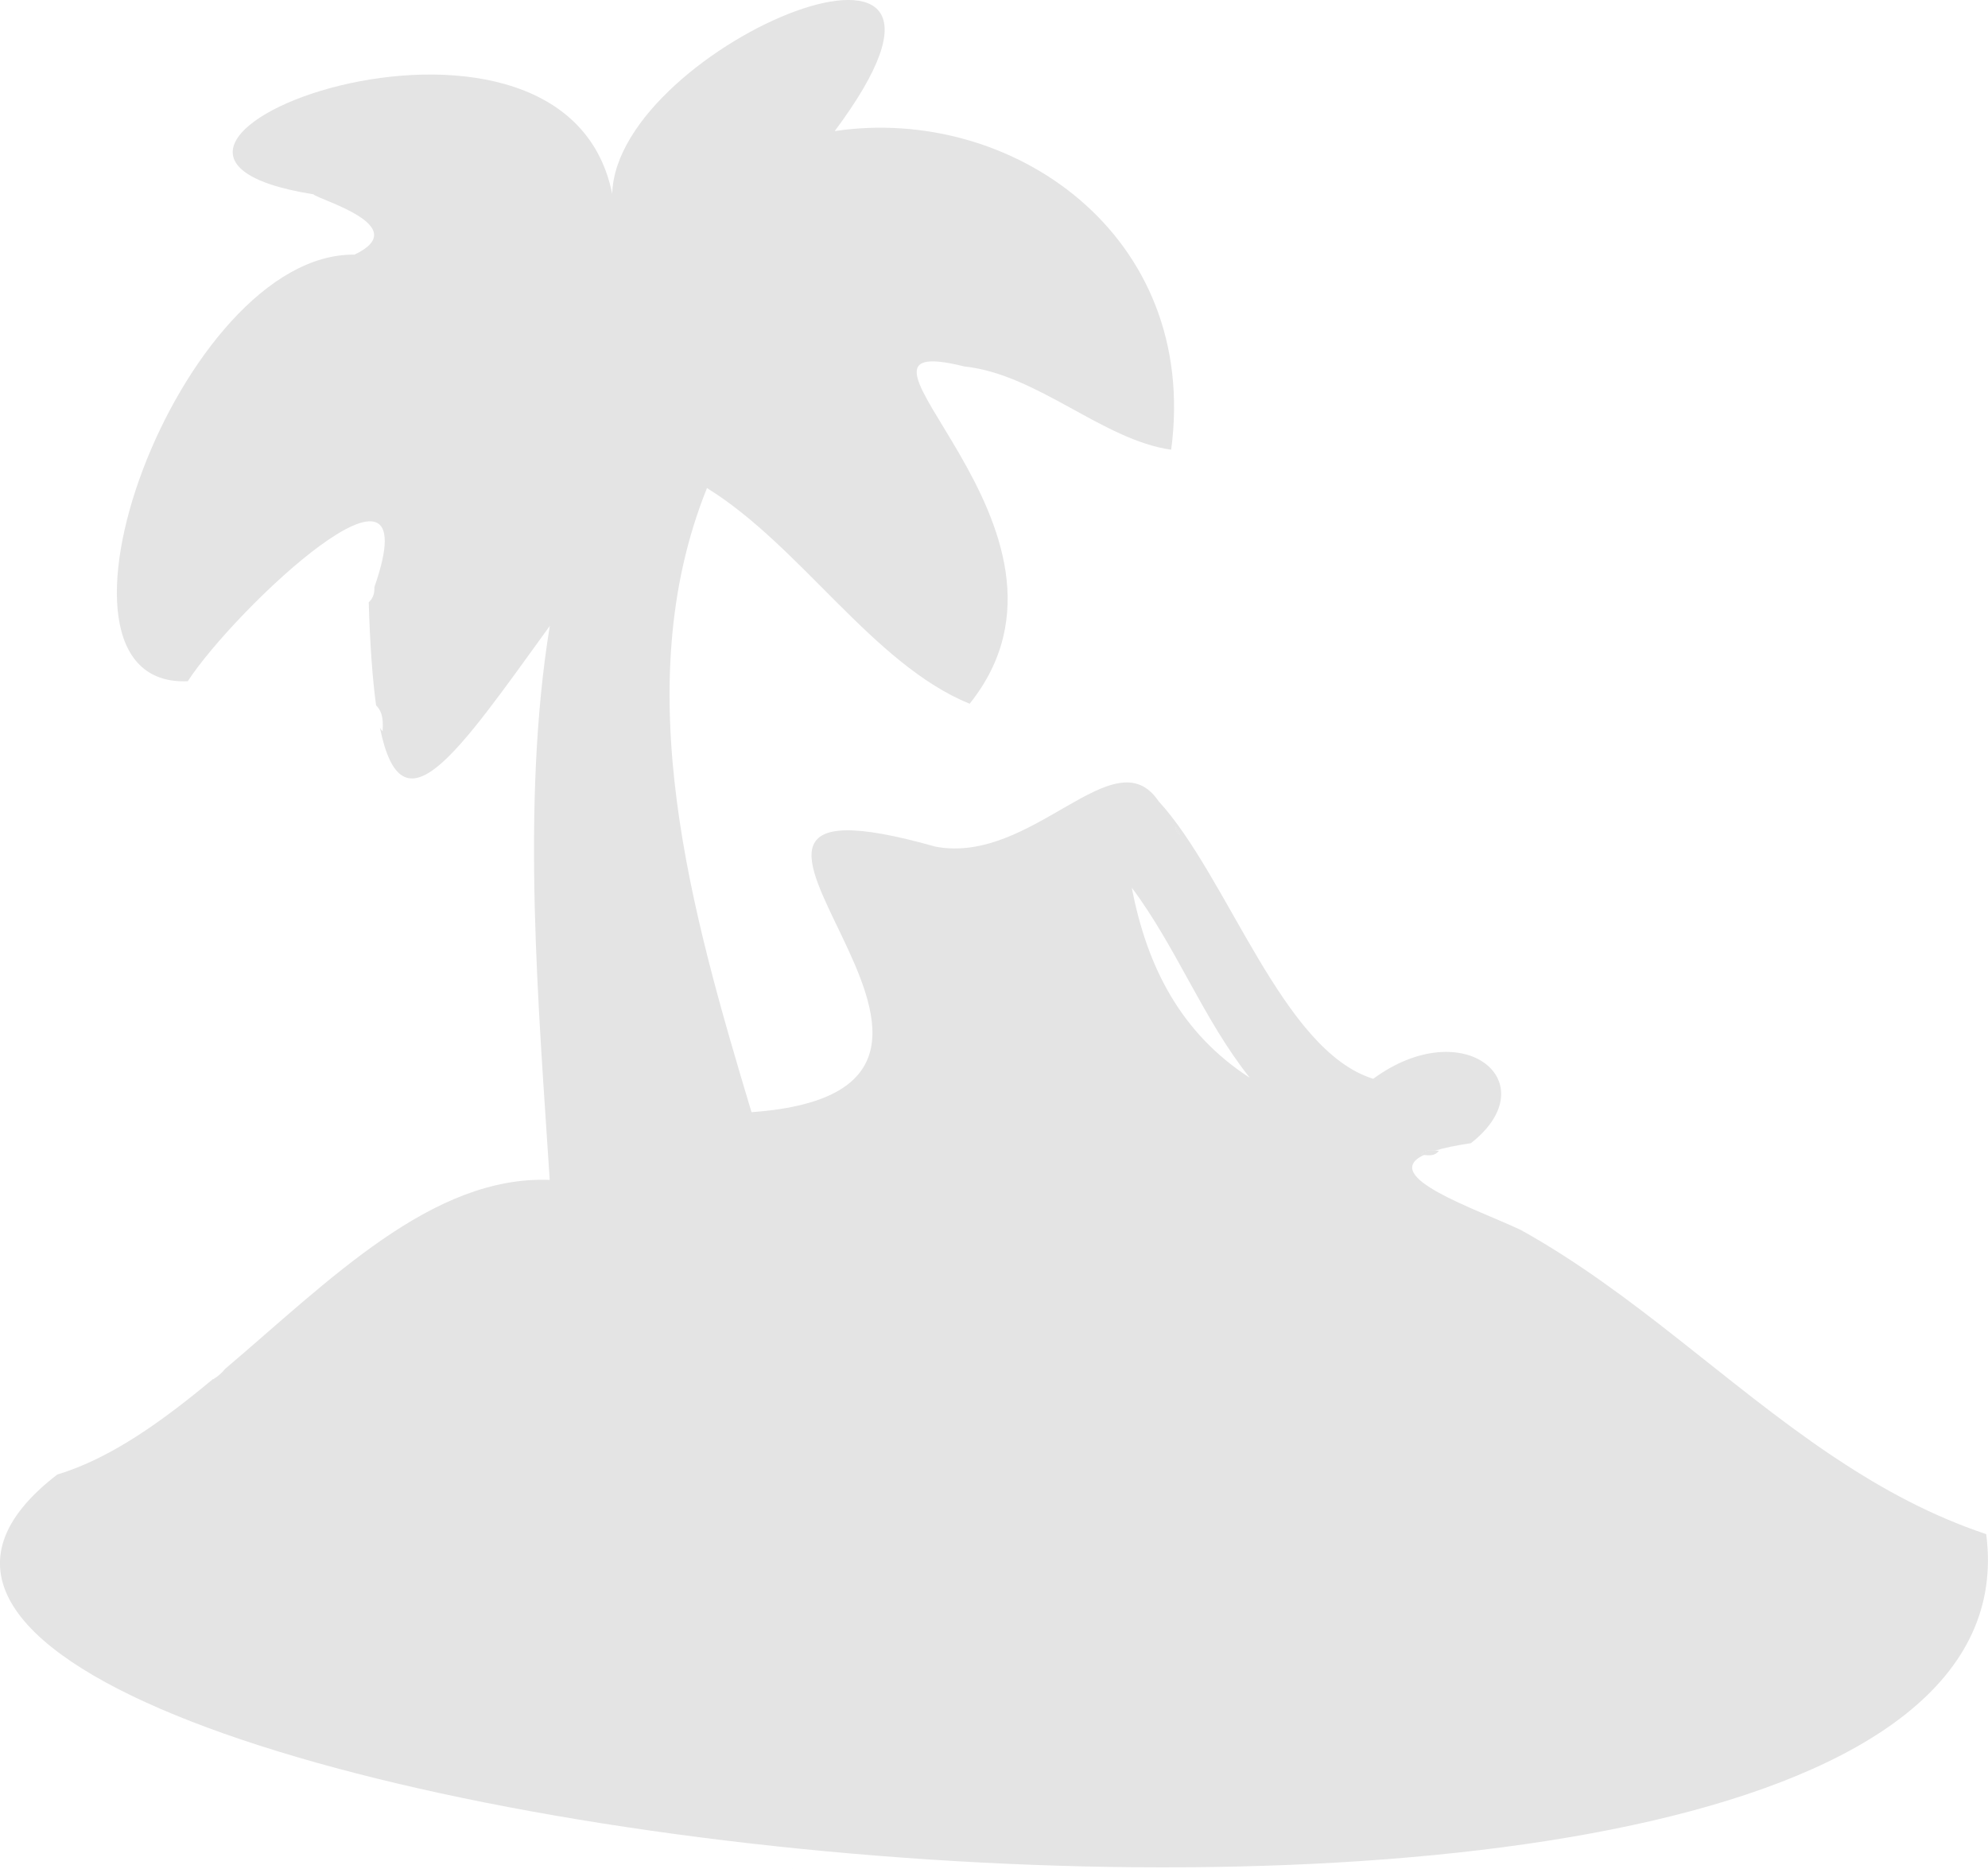
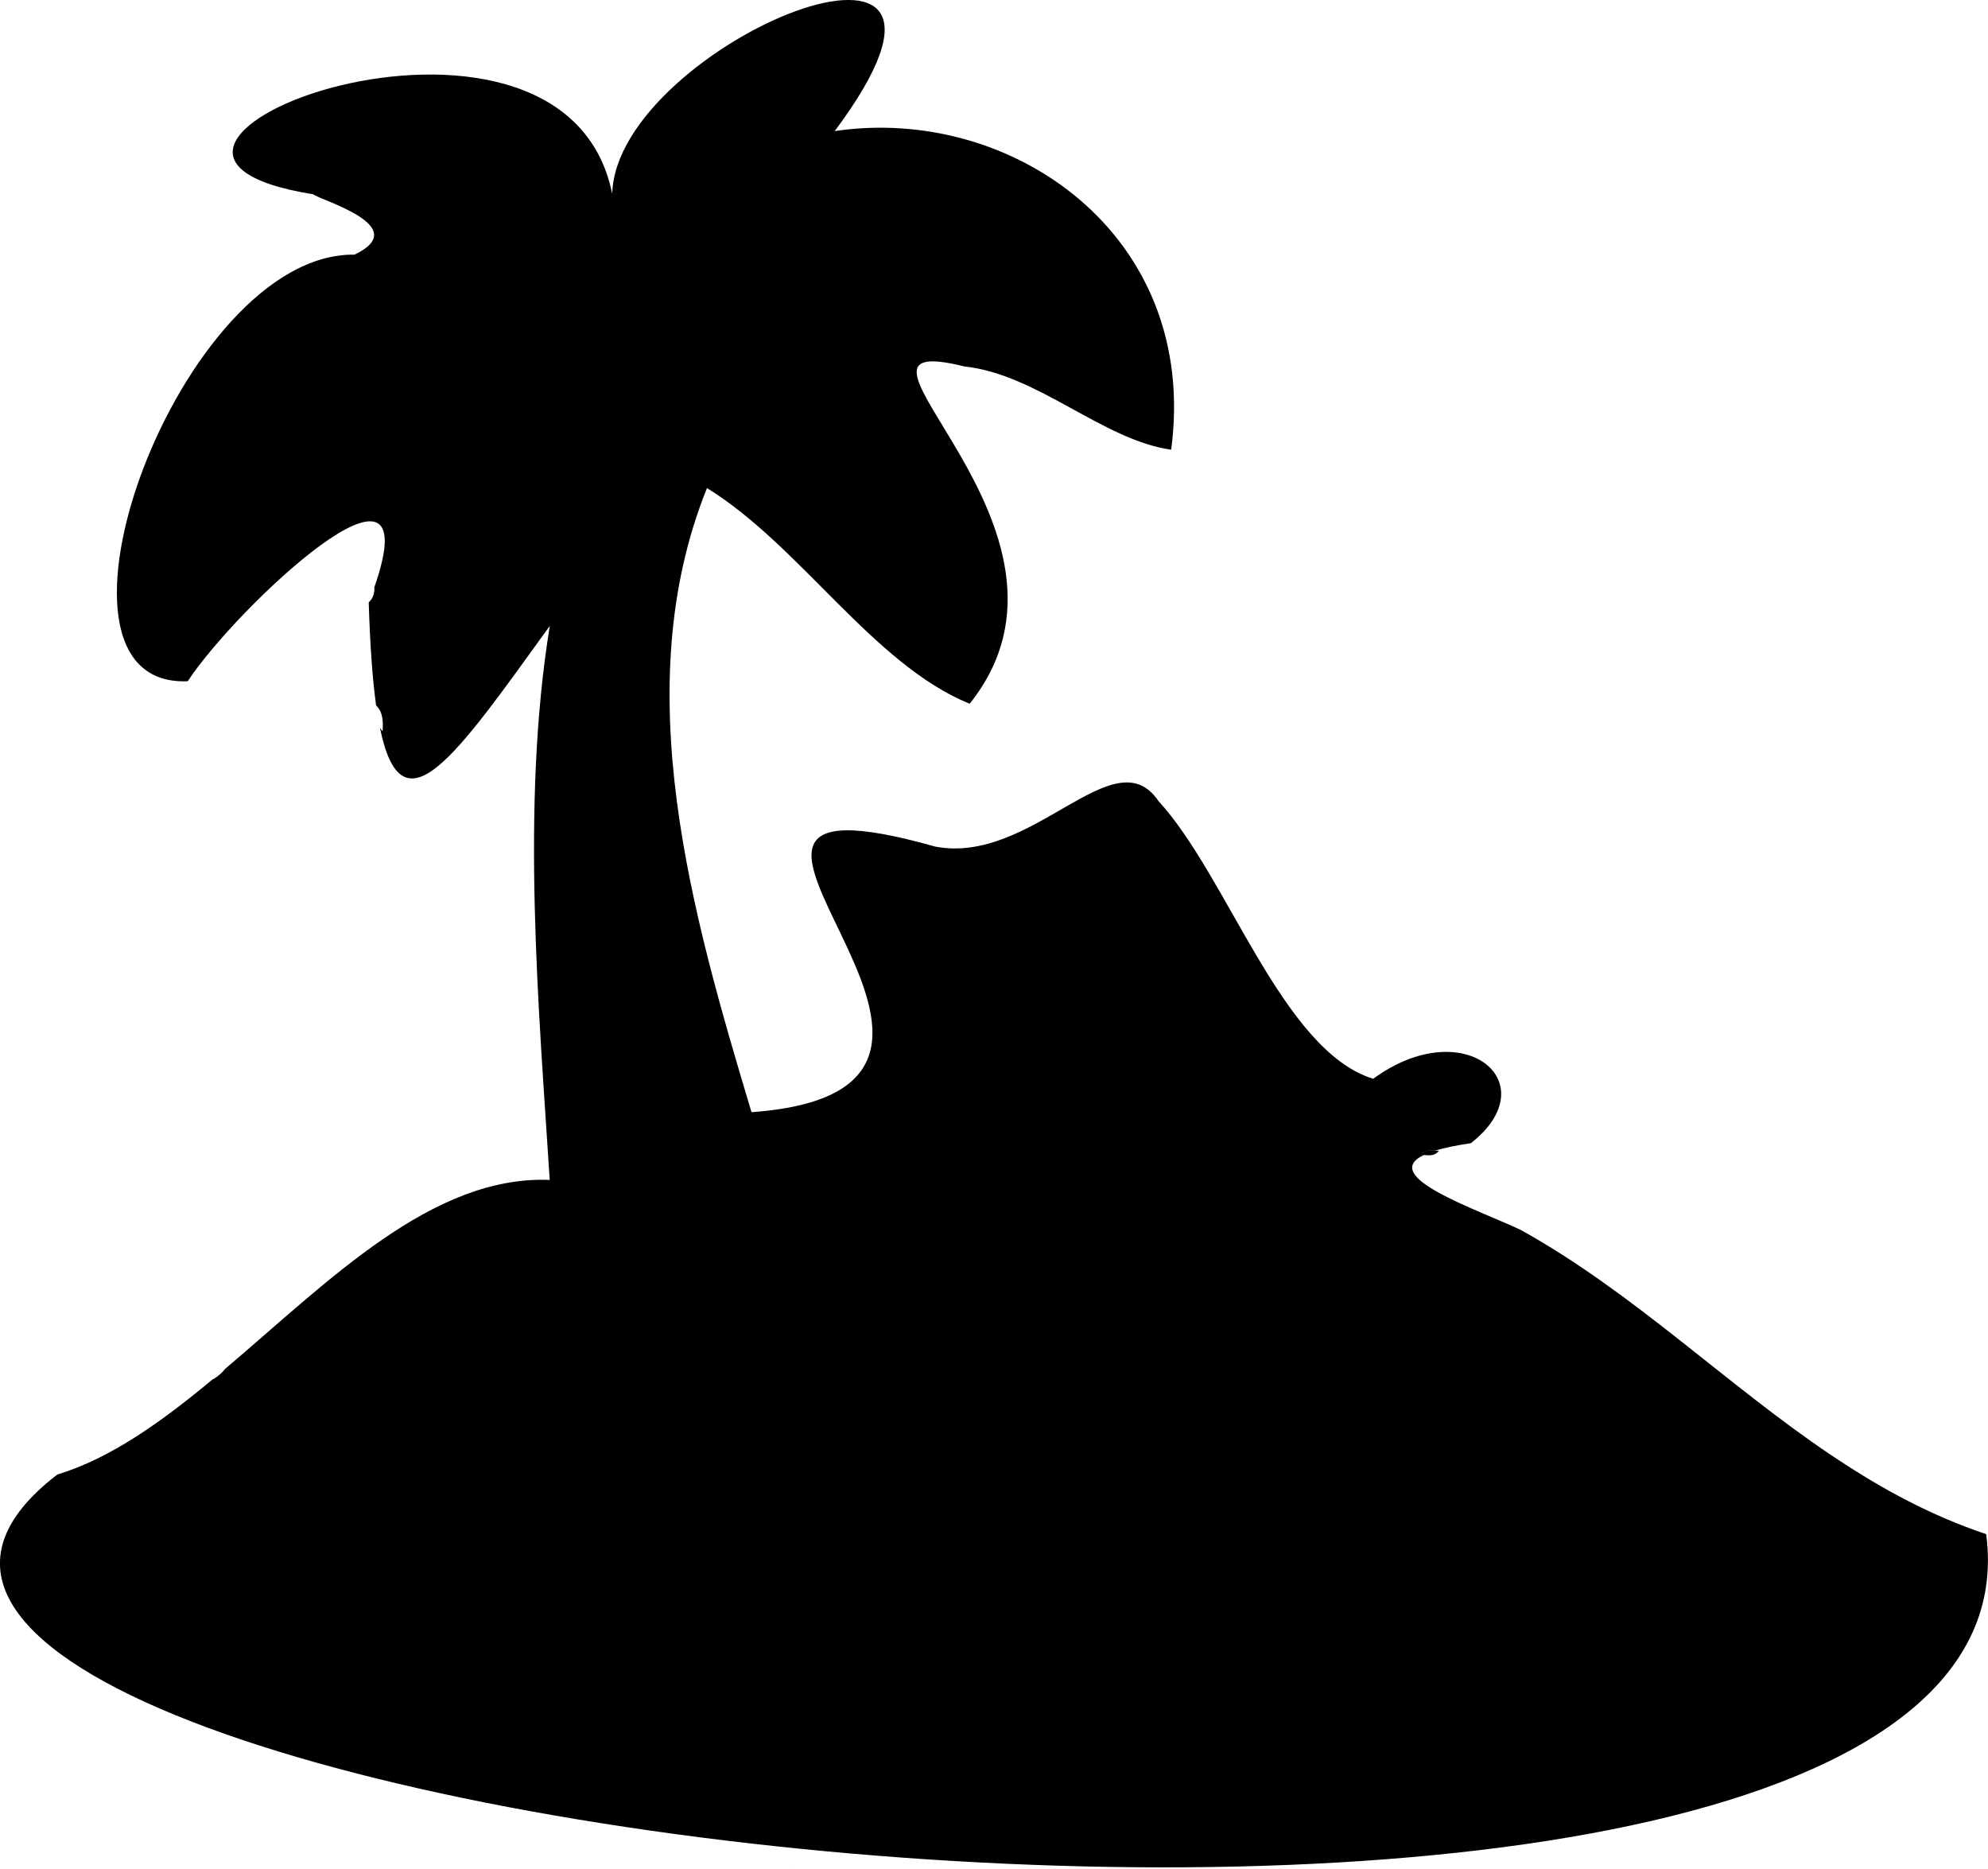
- <svg xmlns="http://www.w3.org/2000/svg" id="a" data-name="Layer_1" viewBox="0 0 232.21 218.21">
-   <path d="M92.58,218.21h-.05s.03-.01.04-.01h.01Z" style="fill: #e4e4e4;" />
-   <path d="M92.53,218.21s.03-.01.04-.01h.01s-.05.01-.05.01Z" style="fill: #e4e4e4;" />
-   <path d="M73.18,215.16s-.05-.01-.05-.01c.02,0,.03,0,.05.01Z" style="fill: #e4e4e4;" />
-   <path d="M92.59,218.21s-.05,0-.05,0c.02,0,.03,0,.05,0Z" style="fill: #e4e4e4;" />
-   <path d="M146.42,110.14c-.11-.1-.23-.19-.37-.27h0c.14.07.27.17.37.27Z" style="fill: #e4e4e4;" />
-   <path d="M137.33,96.56c0,.38.09.71.47.9-.16-.3-.32-.6-.47-.9ZM166.02,134.86c.09.01.19.02.28.03h.03c.36-.18.76-.34,1.29-.51-.58-.06-1.17-.1-1.6.48Z" style="fill: #e4e4e4;" />
-   <path d="M232,179.17c-6.34-2.12-12.04-5.2-17.43-8.78-.24-.15-.47-.3-.7-.46-12.28-8.26-23.02-18.95-36.24-26.29-5.27-2.48-16.56-6.23-11.33-8.75-.09-.01-.19-.02-.28-.03.43-.58,1.02-.54,1.6-.48h.02c1.03-.32,2.41-.61,4.17-.87,9-7.05-.8-15.29-11.41-7.52-10.64-3.28-16.94-23.57-25.08-32.43-5.18-7.66-14.73,7.5-26.09,5.31-38.48-10.86,16.52,28.28-21.45,31.02-6.92-23.07-14.61-49.55-5.2-72.89,10.97,6.78,19.39,20.59,30.68,25.19,16.4-20.5-19.31-44.05-.61-39.39,8.53.9,16.17,8.6,24.15,9.72,3.34-25.13-18.69-40.29-39.3-37.21,22.07-29.6-25.56-10.21-25.99,7.34-5.75-28.65-67.43-5.11-34.91.04.62.65,11.79,3.71,4.81,7.05-20.4-.27-39.05,50.67-19.48,49.82,5.53-8.47,28.5-30.16,21.8-10.99h0c.02.64-.09,1.24-.66,1.78.15,5,.44,8.97.86,12.03.84.83.82,1.92.76,3.03-.11-.13-.22-.27-.31-.41,2.58,12.62,8.81,3.35,19.84-11.9-3.42,20.92-1.27,44.93-.01,64.7-13.76-.54-25.77,11.78-37.88,22.04h-.01c-.38.49-.86.9-1.41,1.24,0-.01-.01-.03-.01-.04-5.96,4.96-11.96,9.28-18.21,11.17-53.76,41.29,234.21,75.11,225.31,6.96ZM137.8,97.46c-.38-.19-.47-.52-.47-.9.15.3.31.6.47.9ZM132.2,103.67c5.24,7.01,8.35,15.38,13.78,22.2-8.09-5.23-12.03-13.04-13.78-22.2Z" style="fill: #e4e4e4;" />
-   <path d="M168.08,134.4c-.48.62-1.12.55-1.75.49h-.03c-.09-.01-.19-.02-.28-.03.43-.58,1.02-.54,1.6-.48h.02c.15.01.3.02.44.02Z" style="fill: #e4e4e4;" />
-   <path d="M146.42,110.14c-.11-.1-.23-.19-.37-.27h0c.14.07.27.17.37.27Z" style="fill: #e4e4e4;" />
-   <path d="M137.8,97.46c-.38-.19-.47-.52-.47-.9.15.3.31.6.47.9Z" style="fill: #e4e4e4;" />
-   <path d="M96.39,130.26c.04-.07.08-.15.12-.22-.04.07-.08.15-.12.22,0,0,0,0,0,0Z" style="fill: #e4e4e4;" />
+ <svg xmlns="http://www.w3.org/2000/svg" viewBox="0 0 232.21 218.21" fill="currentColor">
+   <path d="M92.58,218.21h-.05s.03-.01.04-.01h.01Z" />
+   <path d="M92.53,218.21s.03-.01.04-.01h.01s-.05.01-.05.01Z" />
+   <path d="M73.18,215.16s-.05-.01-.05-.01c.02,0,.03,0,.05.01Z" />
+   <path d="M92.59,218.21s-.05,0-.05,0c.02,0,.03,0,.05,0Z" />
+   <path d="M146.42,110.14c-.11-.1-.23-.19-.37-.27h0c.14.07.27.17.37.27Z" />
+   <path d="M137.33,96.56c0,.38.09.71.47.9-.16-.3-.32-.6-.47-.9Z" />
+   <path d="M166.02,134.86c.09.01.19.02.28.03h.03c.36-.18.76-.34,1.29-.51-.58-.06-1.17-.1-1.6.48Z" />
+   <path d="M232,179.17c-6.34-2.12-12.04-5.2-17.43-8.78-.24-.15-.47-.3-.7-.46-12.28-8.26-23.02-18.95-36.24-26.29-5.27-2.48-16.56-6.23-11.33-8.75-.09-.01-.19-.02-.28-.03.43-.58,1.02-.54,1.6-.48h.02c1.03-.32,2.41-.61,4.17-.87,9-7.05-.8-15.29-11.41-7.52-10.64-3.28-16.94-23.57-25.08-32.43-5.18-7.66-14.73,7.5-26.09,5.31-38.48-10.86,16.52,28.28-21.45,31.02-6.92-23.07-14.61-49.55-5.2-72.89,10.97,6.78,19.39,20.59,30.68,25.19,16.4-20.5-19.31-44.05-.61-39.39,8.53.9,16.17,8.6,24.15,9.72,3.34-25.13-18.69-40.29-39.3-37.21,22.07-29.6-25.56-10.21-25.99,7.34-5.75-28.65-67.43-5.11-34.91.04.62.65,11.79,3.71,4.81,7.05-20.4-.27-39.05,50.67-19.48,49.82,5.53-8.47,28.5-30.16,21.8-10.99h0c.02.64-.09,1.24-.66,1.78.15,5,.44,8.97.86,12.03.84.83.82,1.92.76,3.03-.11-.13-.22-.27-.31-.41,2.58,12.62,8.81,3.35,19.84-11.9-3.42,20.92-1.27,44.93-.01,64.7-13.76-.54-25.77,11.78-37.88,22.04h-.01c-.38.49-.86.9-1.41,1.24,0-.01-.01-.03-.01-.04-5.96,4.96-11.96,9.28-18.21,11.17-53.76,41.29,234.21,75.11,225.31,6.96Z" />
+   <path d="M137.8,97.46c-.38-.19-.47-.52-.47-.9.15.3.31.6.47.9Z" />
+   <path d="M132.2,103.67c5.24,7.01,8.35,15.38,13.78,22.2-8.09-5.23-12.03-13.04-13.78-22.2Z" />
+   <path d="M168.08,134.4c-.48.62-1.12.55-1.75.49h-.03c-.09-.01-.19-.02-.28-.03.43-.58,1.02-.54,1.6-.48h.02c.15.01.3.02.44.02Z" />
+   <path d="M96.39,130.26c.04-.07.08-.15.12-.22-.04.07-.08.15-.12.22Z" />
</svg>
